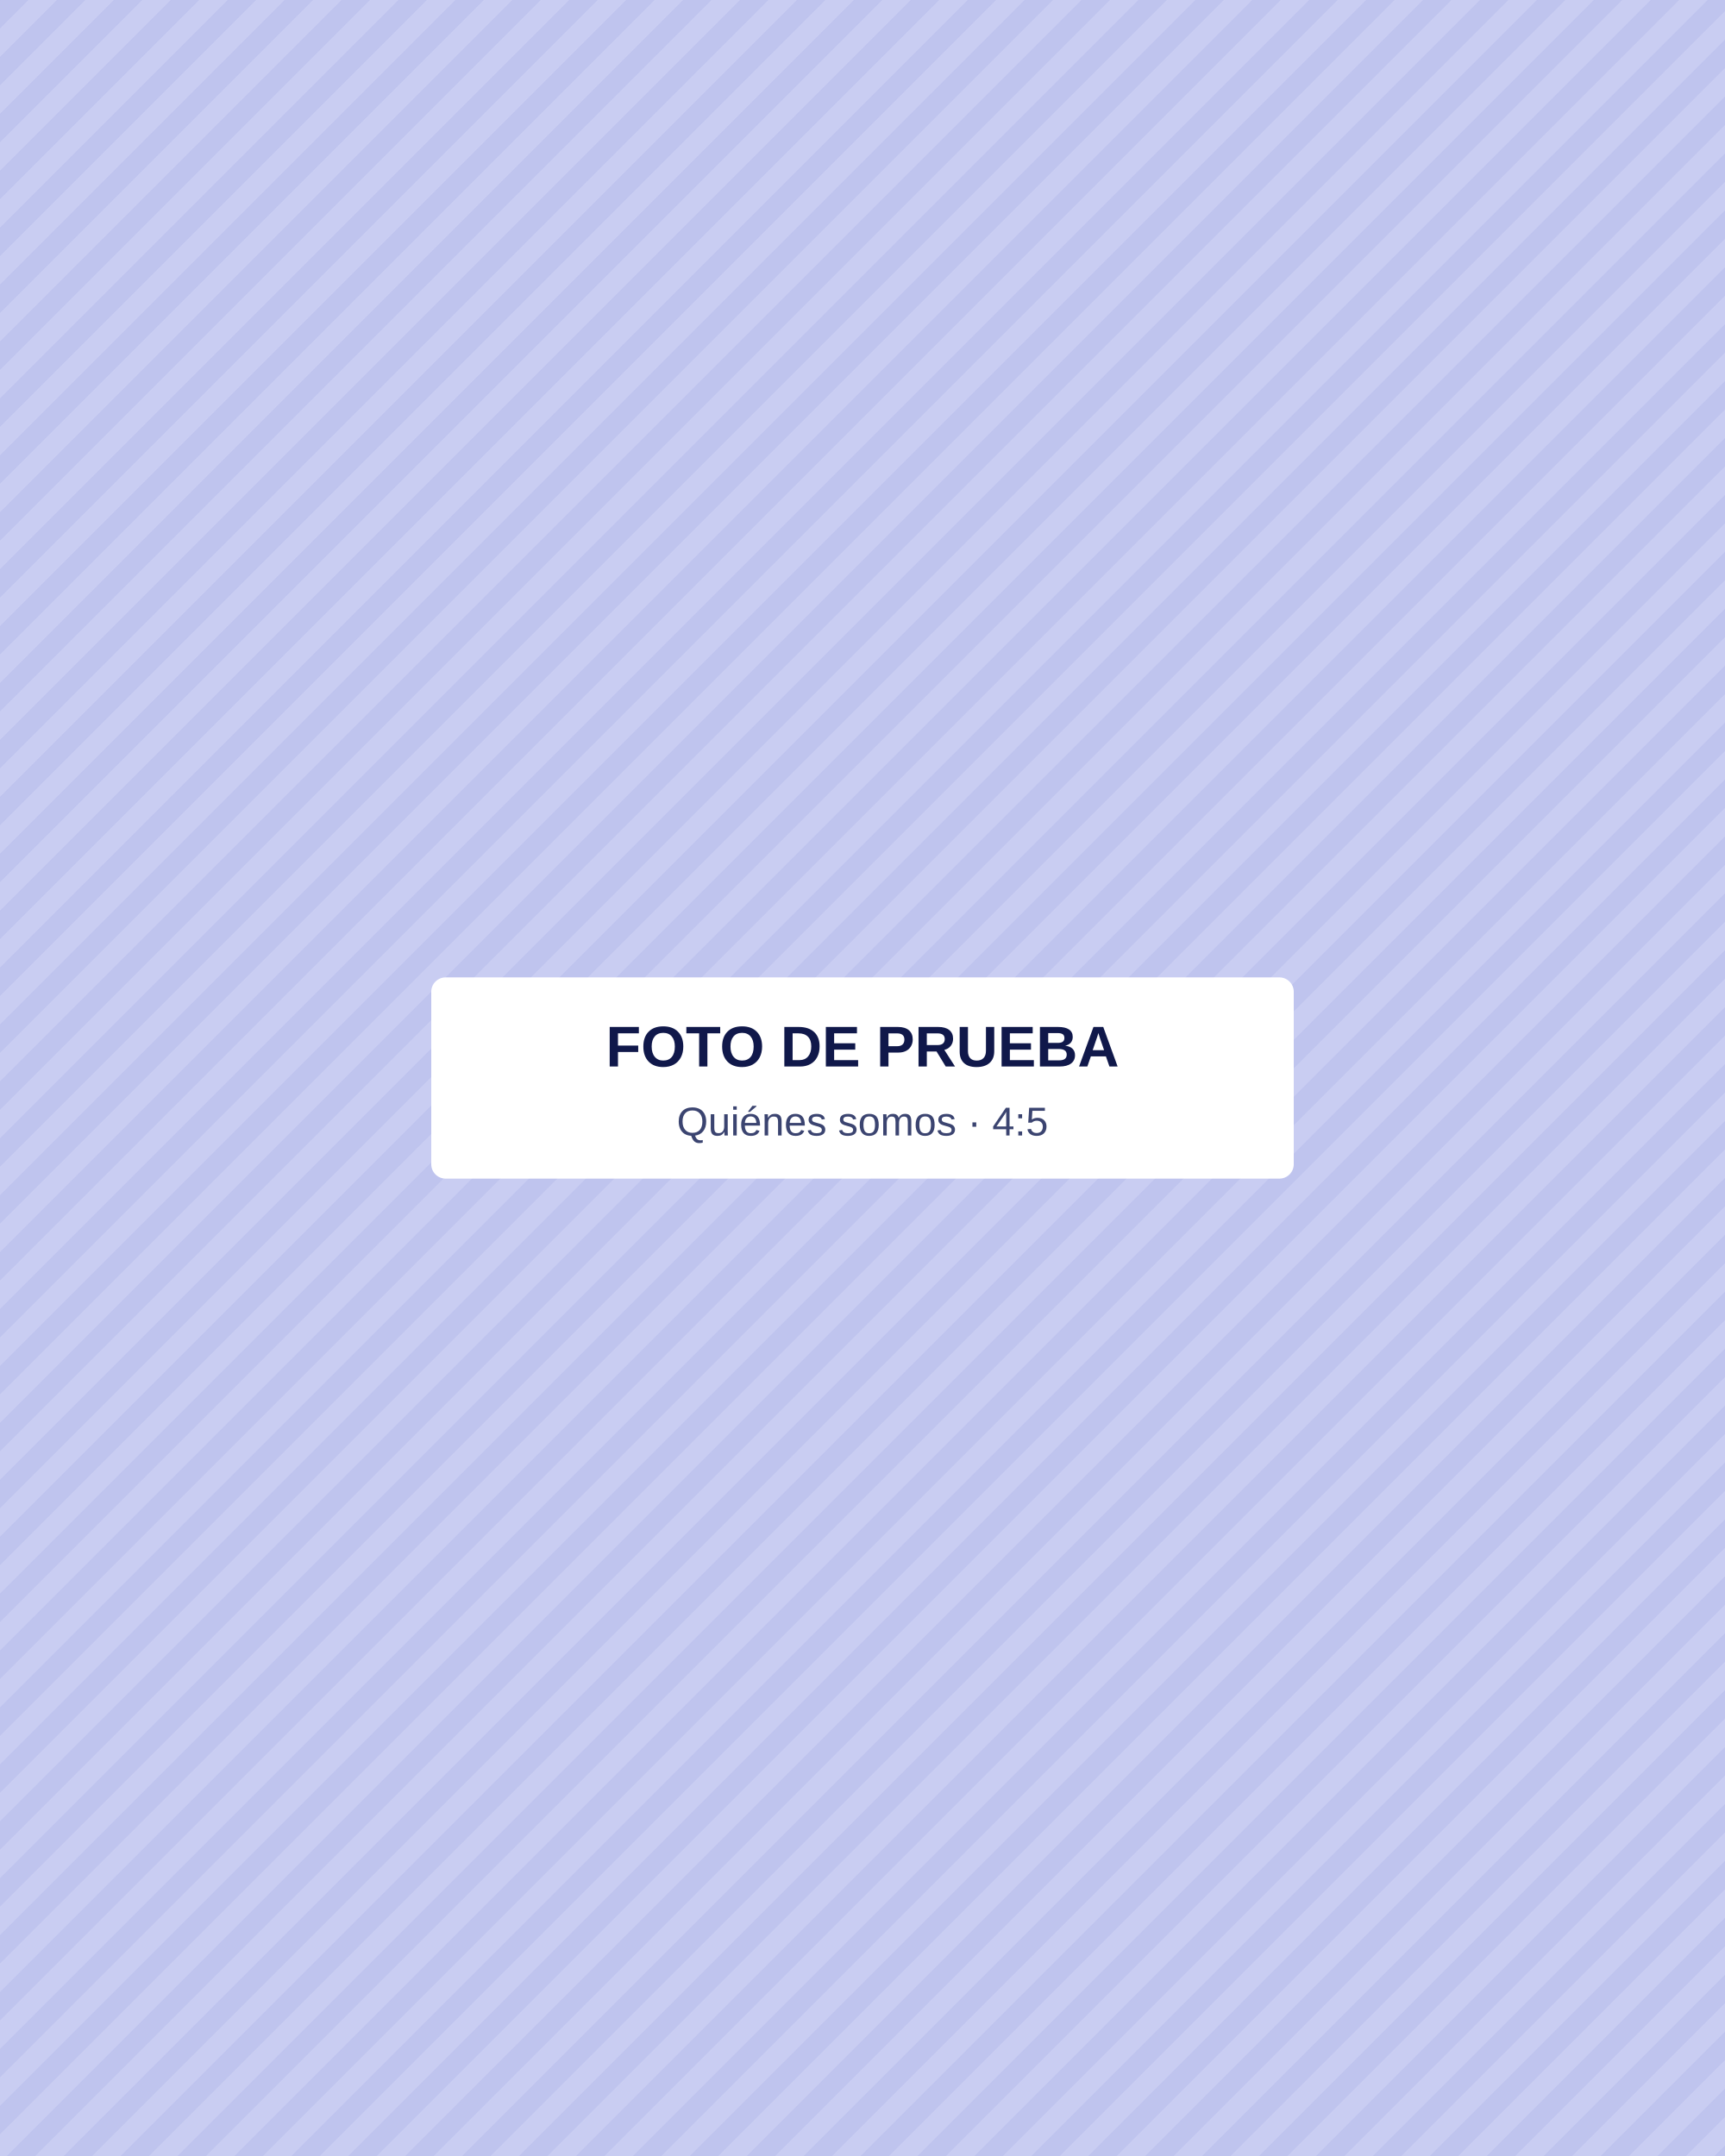
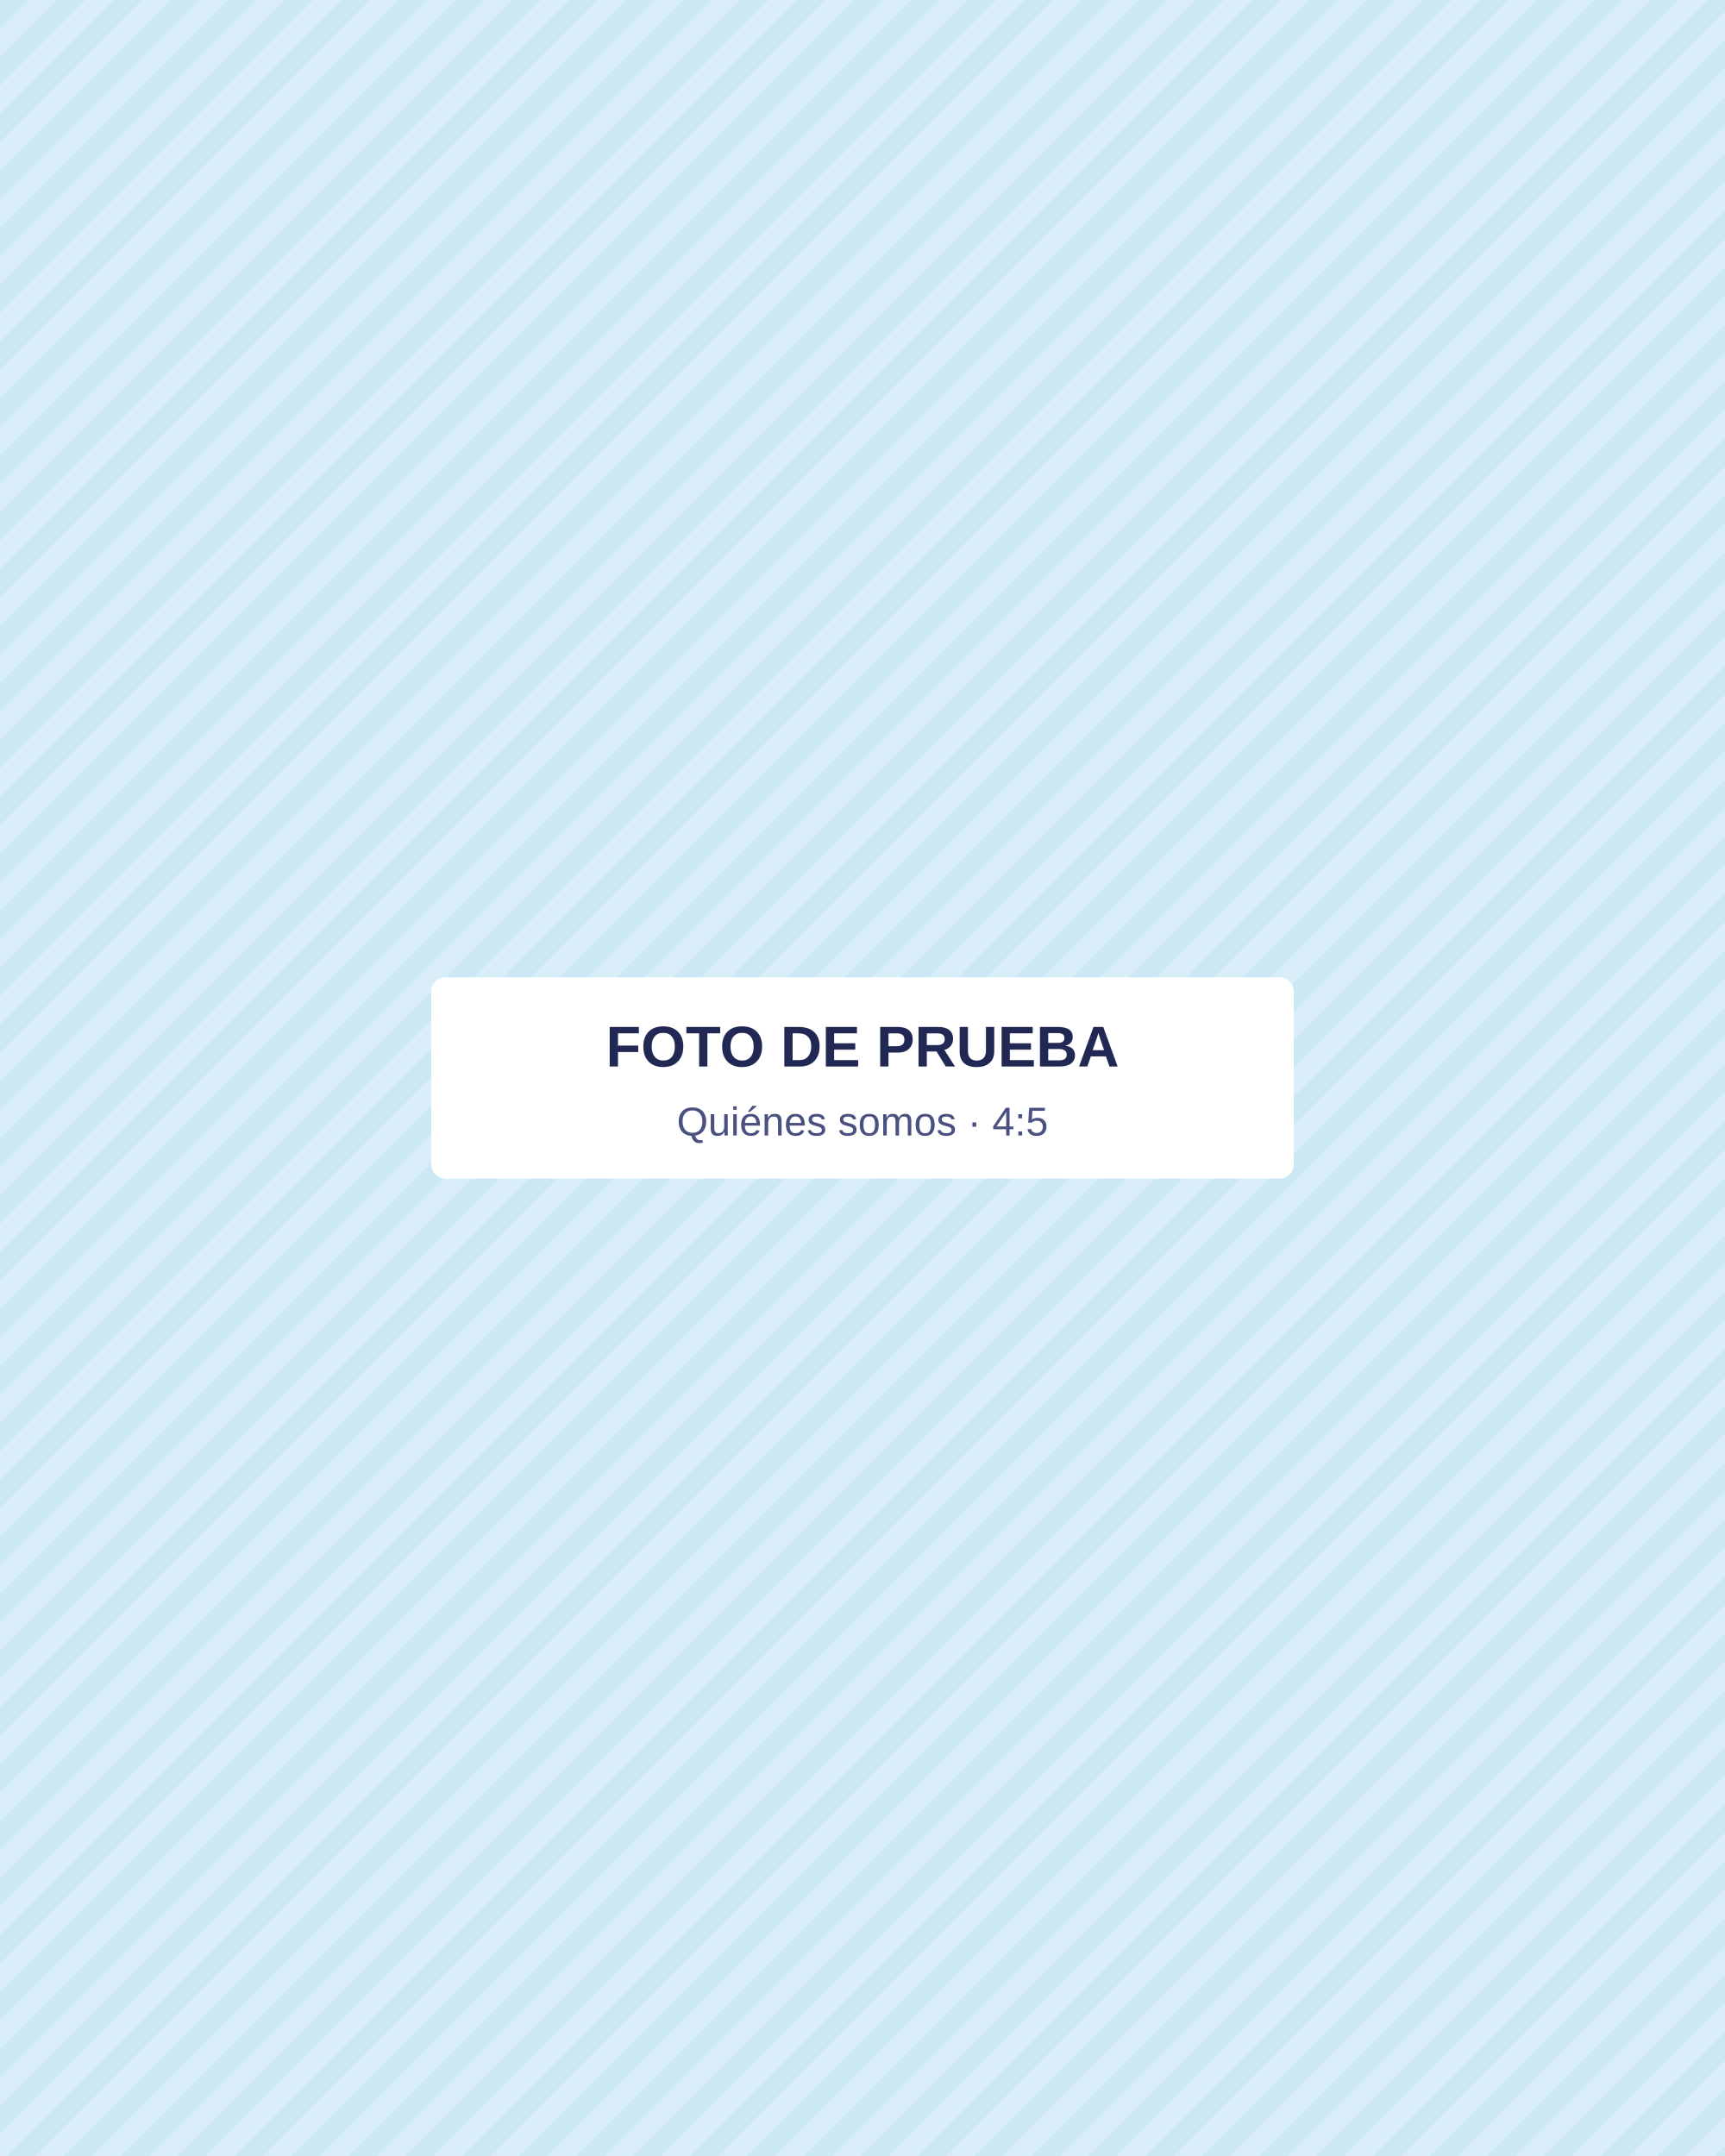
<svg xmlns="http://www.w3.org/2000/svg" width="1200" height="1500" viewBox="0 0 1200 1500">
  <defs>
    <pattern id="r" width="28" height="28" patternUnits="userSpaceOnUse" patternTransform="rotate(45)">
-       <rect width="28" height="28" fill="#c9cdf2" />
-       <rect width="14" height="28" fill="#bfc4ee" />
+       <rect width="28" height="28" fill="#d9eef8" />
+       <rect width="14" height="28" fill="#cce8f5" />
    </pattern>
  </defs>
  <rect width="1200" height="1500" fill="url(#r)" />
  <rect x="300" y="680" width="600" height="140" rx="10" fill="#ffffff" />
-   <text x="600" y="742" text-anchor="middle" font-family="Arial, sans-serif" font-size="40" font-weight="700" fill="#10184a">FOTO DE PRUEBA</text>
-   <text x="600" y="790" text-anchor="middle" font-family="Arial, sans-serif" font-size="28" fill="#3b4470">Quiénes somos · 4:5</text>
+   <text x="600" y="742" text-anchor="middle" font-family="Arial, sans-serif" font-size="40" font-weight="700" fill="#212853">FOTO DE PRUEBA</text>
+   <text x="600" y="790" text-anchor="middle" font-family="Arial, sans-serif" font-size="28" fill="#4a5180">Quiénes somos · 4:5</text>
</svg>
